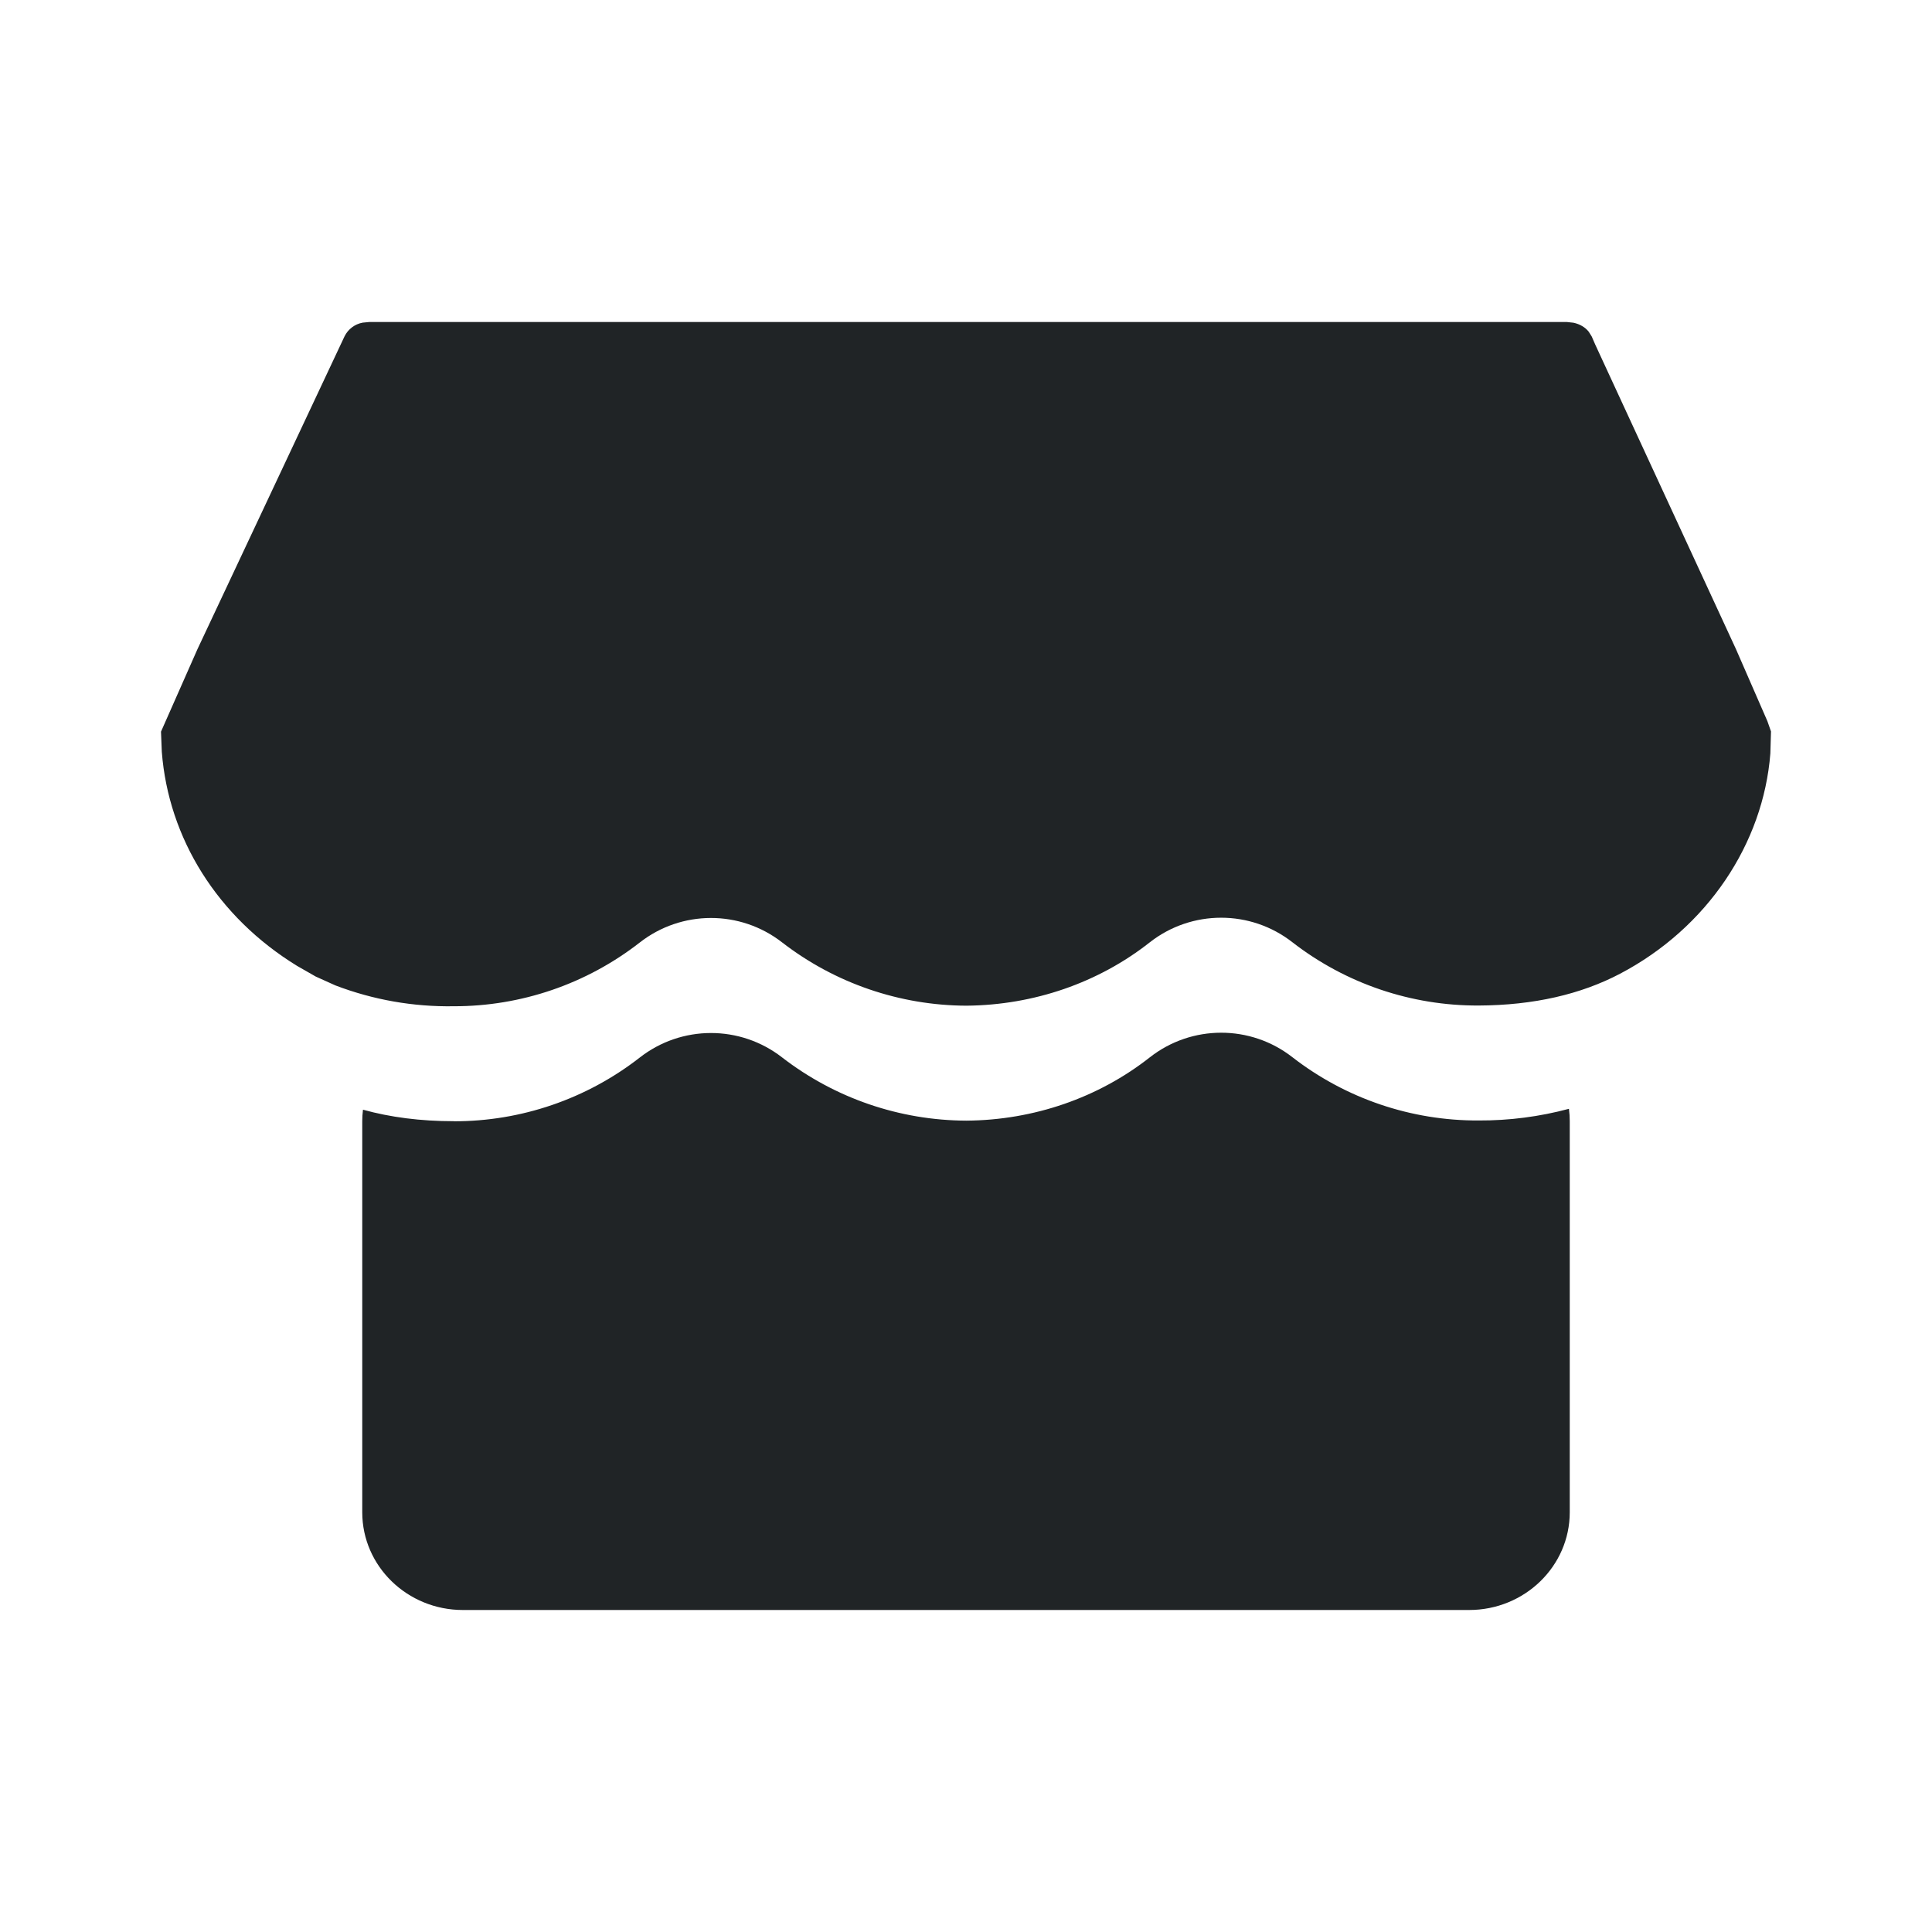
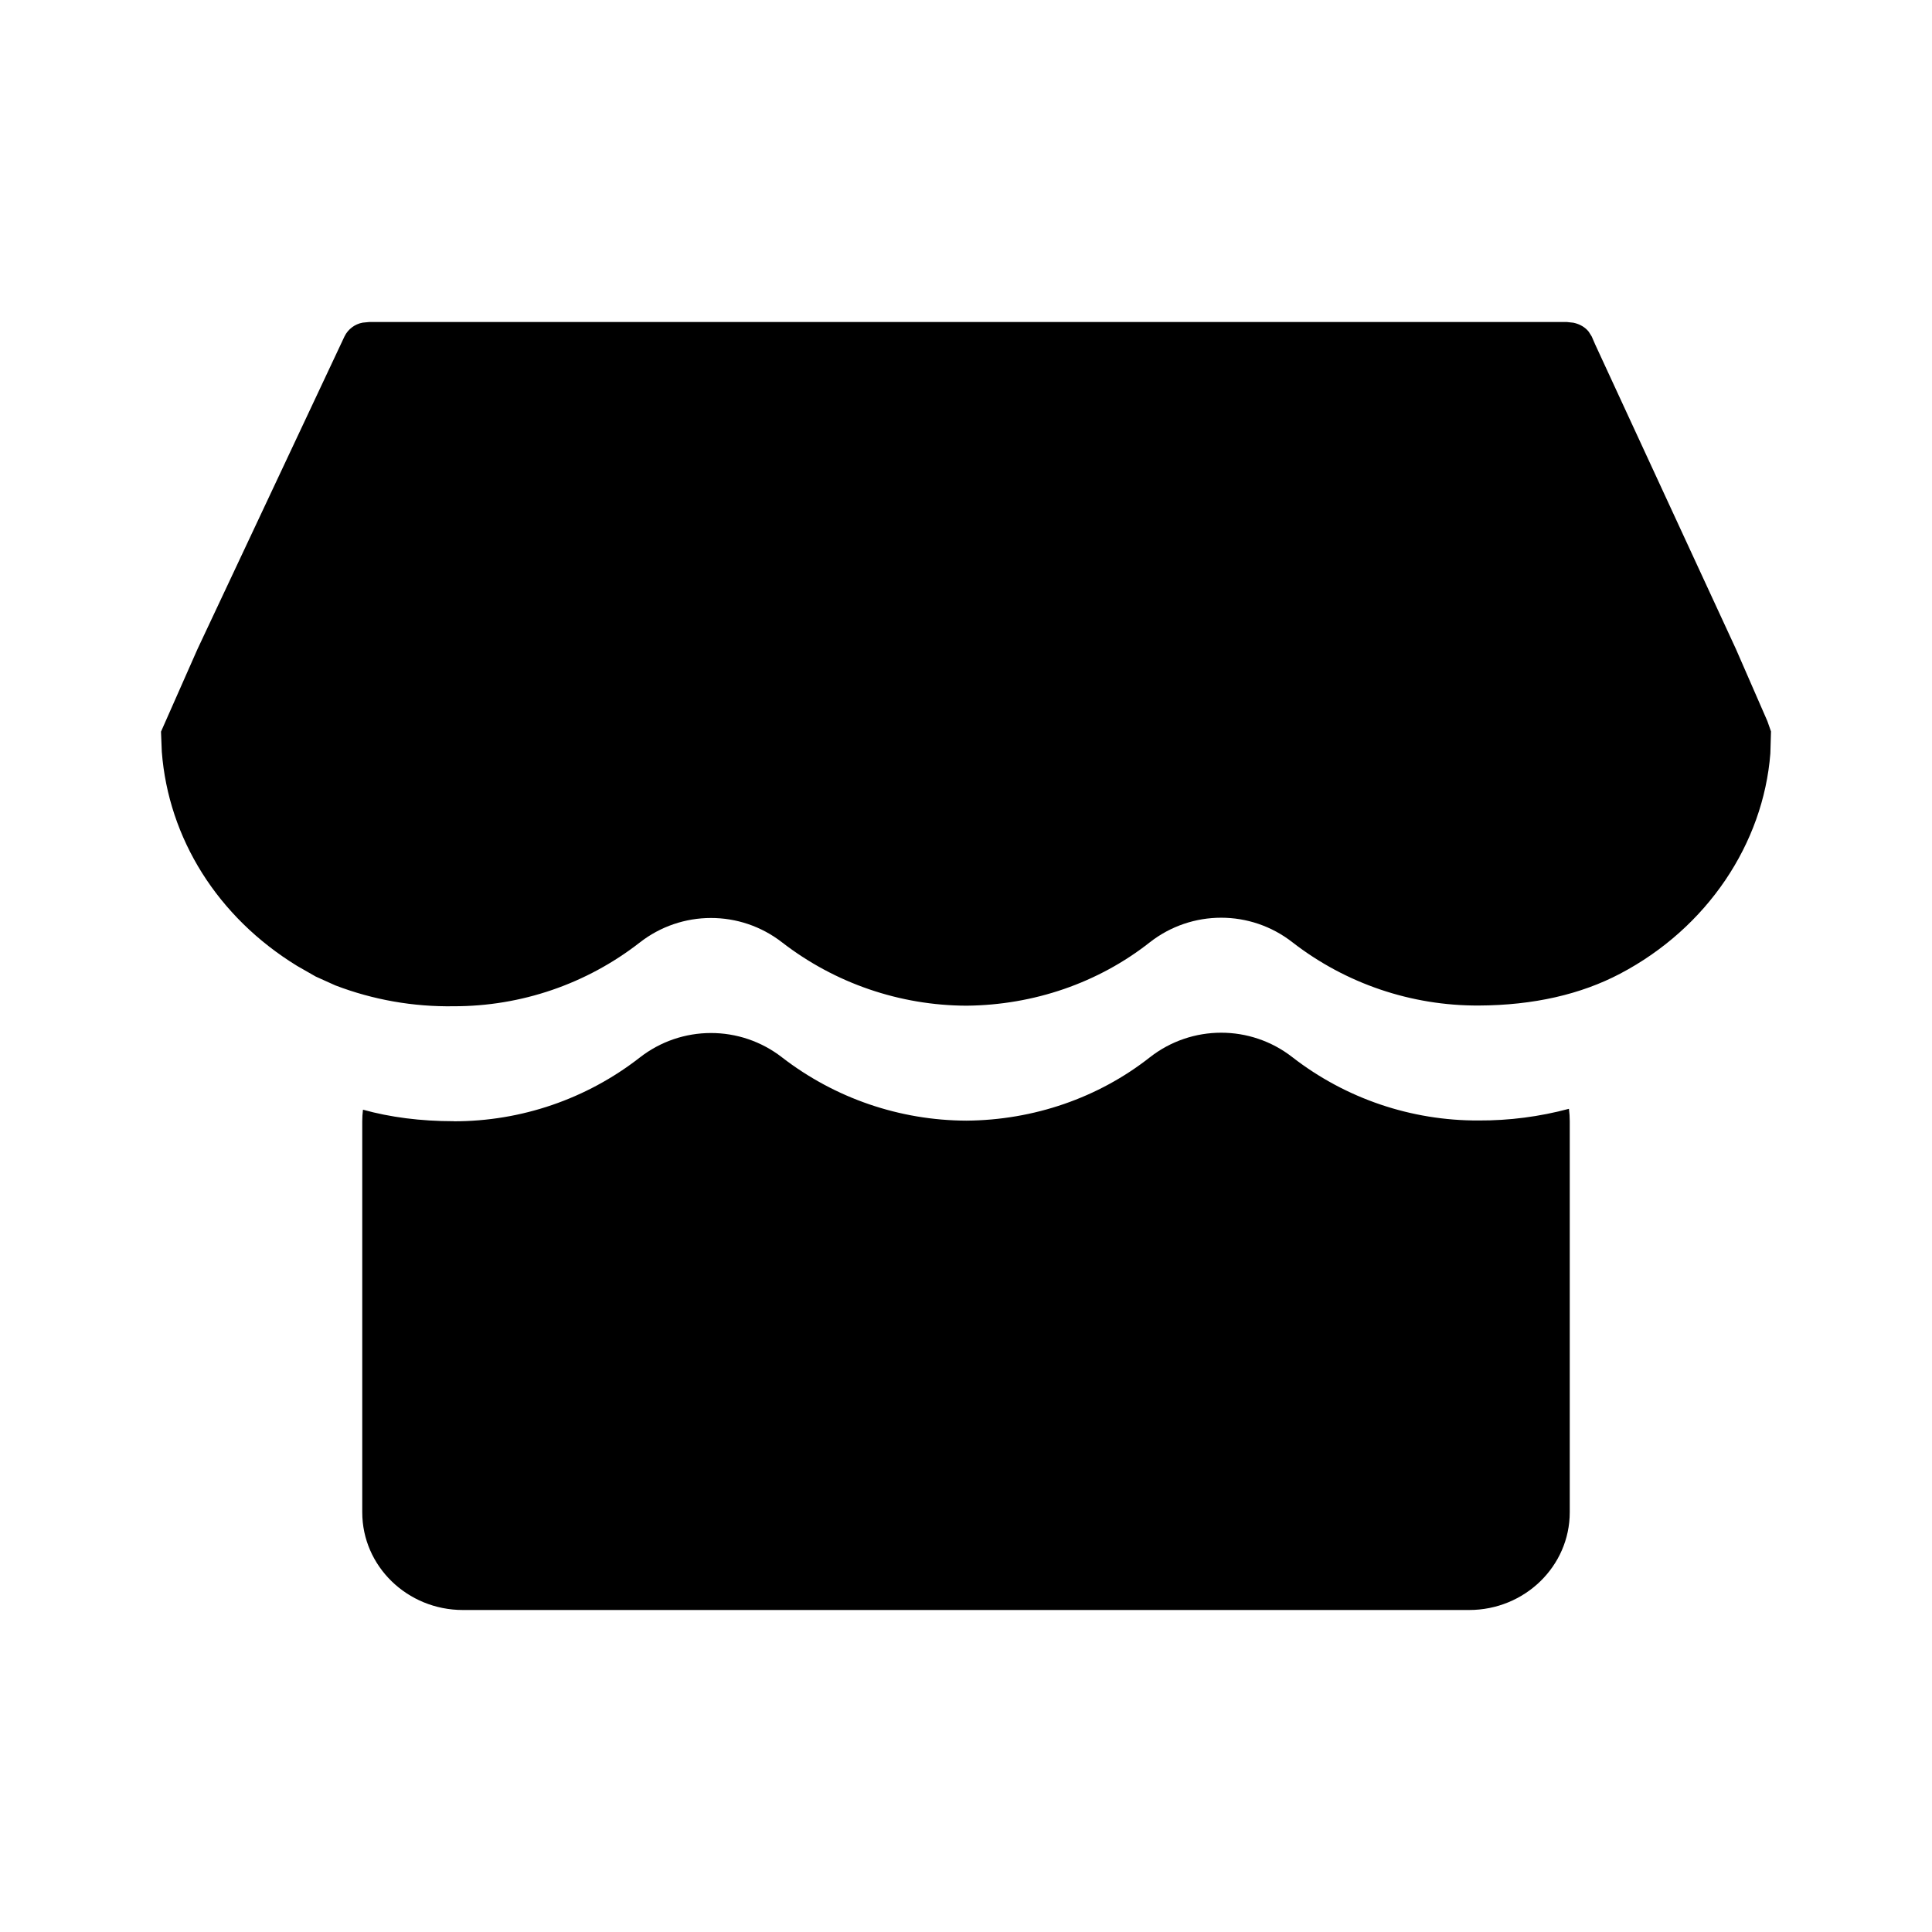
<svg xmlns="http://www.w3.org/2000/svg" fill="none" viewBox="0 0 24 24">
-   <path data-follow-fill="#202426" d="m19.463 4 .083.009c.08.017.147.057.19.112l.037.059.043.099 1.749 3.785.39.894.045.128-.008.274c-.088 1.12-.783 2.166-1.867 2.736-.487.256-1.073.392-1.756.395a3.746 3.746 0 0 1-2.313-.785 1.438 1.438 0 0 0-1.773 0c-.637.502-1.44.78-2.278.787a3.765 3.765 0 0 1-2.289-.786 1.438 1.438 0 0 0-1.771.003 3.748 3.748 0 0 1-2.308.79 3.94 3.94 0 0 1-1.471-.259l-.244-.11-.231-.132c-.99-.607-1.598-1.585-1.681-2.66L2 9.089l.453-1.025L4.28 4.178a.314.314 0 0 1 .225-.17L4.588 4h14.875ZM5.637 13.928c-.412 0-.79-.049-1.128-.143a1.191 1.191 0 0 0-.009.143v4.858c0 .67.56 1.214 1.25 1.214h12.5c.69 0 1.25-.544 1.25-1.214v-4.858a1.18 1.18 0 0 0-.01-.154 4.256 4.256 0 0 1-1.121.145 3.746 3.746 0 0 1-2.313-.785 1.438 1.438 0 0 0-1.773.001c-.637.501-1.44.78-2.278.786a3.764 3.764 0 0 1-2.289-.785 1.438 1.438 0 0 0-1.771.003 3.748 3.748 0 0 1-2.308.79Z" fill="#202426" />
+   <path fill="#000" d="m19.463 4 .083.009c.08.017.147.057.19.112l.037.059.043.099 1.749 3.785.39.894.045.128-.008.274c-.088 1.12-.783 2.166-1.867 2.736-.487.256-1.073.392-1.756.395a3.746 3.746 0 0 1-2.313-.785 1.438 1.438 0 0 0-1.773 0c-.637.502-1.44.78-2.278.787a3.765 3.765 0 0 1-2.289-.786 1.438 1.438 0 0 0-1.771.003 3.748 3.748 0 0 1-2.308.79 3.94 3.94 0 0 1-1.471-.259l-.244-.11-.231-.132c-.99-.607-1.598-1.585-1.681-2.66L2 9.089l.453-1.025L4.28 4.178a.314.314 0 0 1 .225-.17L4.588 4h14.875ZM5.637 13.928c-.412 0-.79-.049-1.128-.143a1.191 1.191 0 0 0-.009.143v4.858c0 .67.56 1.214 1.25 1.214h12.5c.69 0 1.25-.544 1.25-1.214v-4.858a1.18 1.18 0 0 0-.01-.154 4.256 4.256 0 0 1-1.121.145 3.746 3.746 0 0 1-2.313-.785 1.438 1.438 0 0 0-1.773.001c-.637.501-1.44.78-2.278.786a3.764 3.764 0 0 1-2.289-.785 1.438 1.438 0 0 0-1.771.003 3.748 3.748 0 0 1-2.308.79Z" data-follow-fill="#000" />
</svg>
